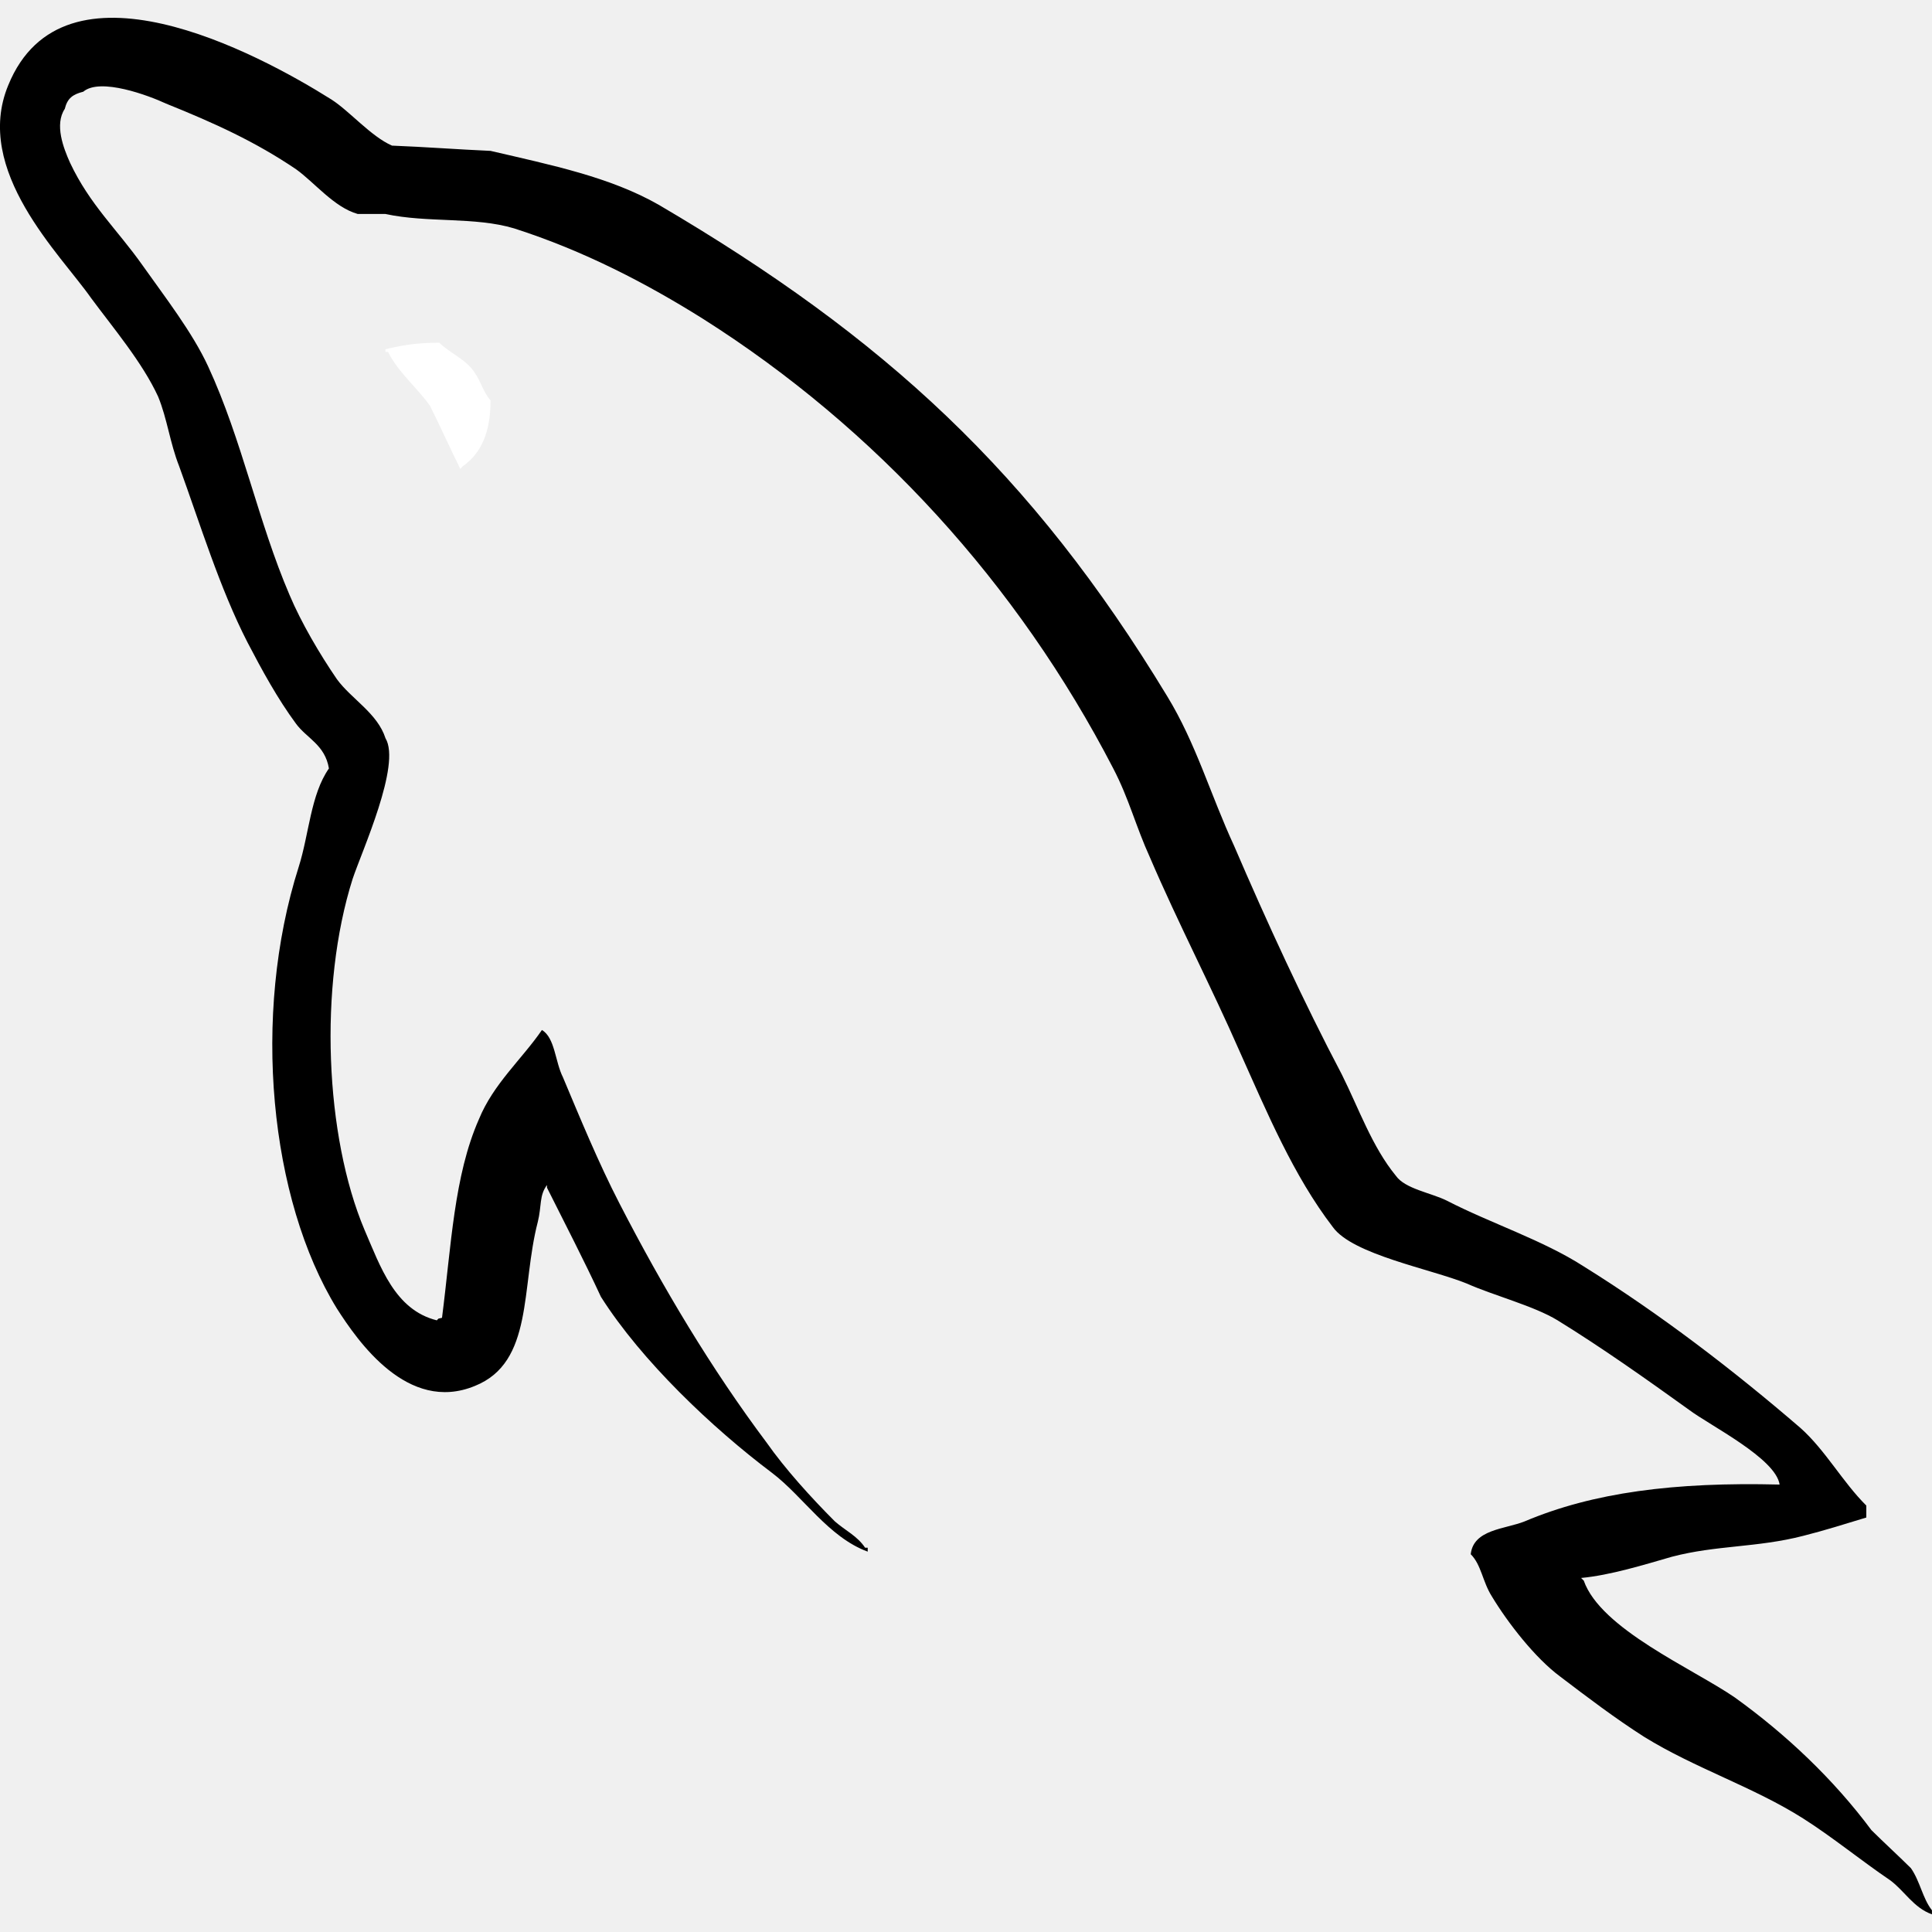
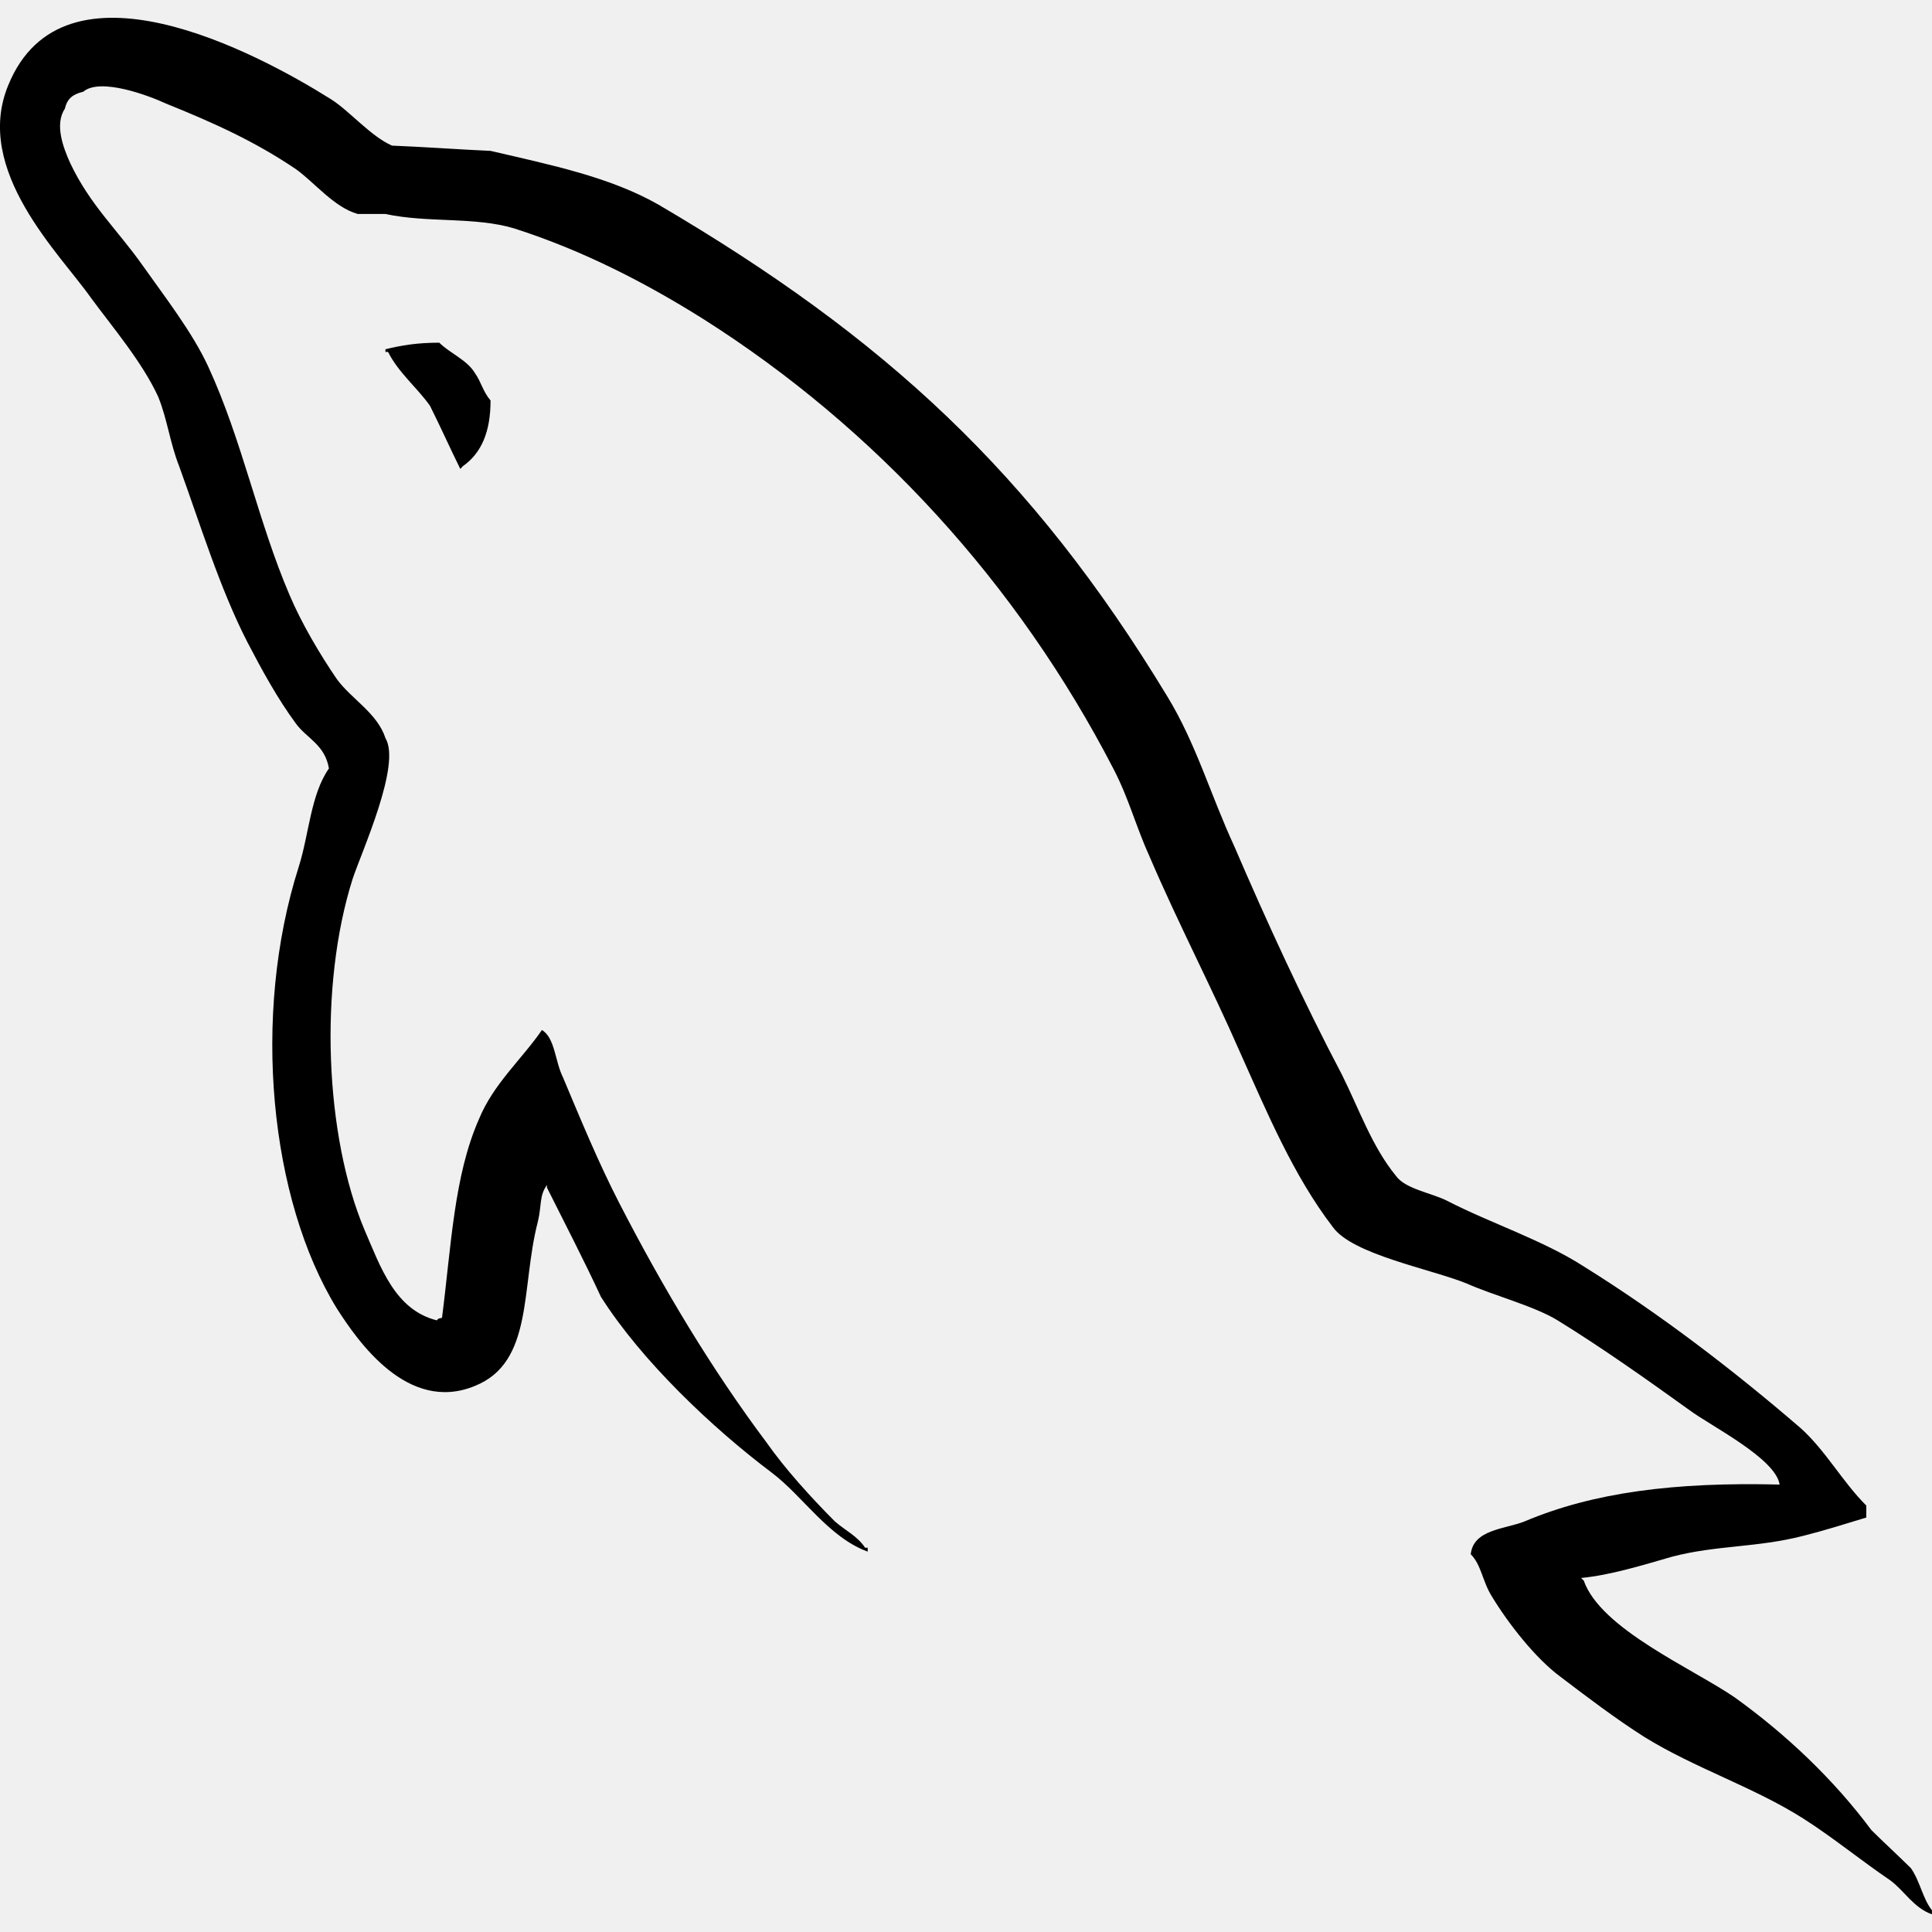
<svg xmlns="http://www.w3.org/2000/svg" viewBox="0 0 32 32">
  <g clip-path="url(#clip0_50_2954)">
-     <path fill-rule="evenodd" clip-rule="evenodd" d="M7.276 5.676C6.907 5.676 6.647 5.72 6.384 5.785V5.829H6.427C6.603 6.177 6.907 6.417 7.123 6.723C7.297 7.071 7.451 7.417 7.624 7.767C7.645 7.744 7.667 7.721 7.667 7.721C7.973 7.505 8.125 7.156 8.125 6.633C7.995 6.48 7.973 6.329 7.864 6.176C7.733 5.959 7.451 5.851 7.276 5.676Z" fill="white" />
+     <path fill-rule="evenodd" clip-rule="evenodd" d="M7.276 5.676C6.907 5.676 6.647 5.72 6.384 5.785V5.829H6.427C6.603 6.177 6.907 6.417 7.123 6.723C7.297 7.071 7.451 7.417 7.624 7.767C7.645 7.744 7.667 7.721 7.667 7.721C7.973 7.505 8.125 7.156 8.125 6.633C7.995 6.48 7.973 6.329 7.864 6.176C7.733 5.959 7.451 5.851 7.276 5.676Z" />
    <path fill-rule="evenodd" clip-rule="evenodd" d="M29.476 24.589C27.733 24.545 26.385 24.72 25.253 25.199C24.927 25.329 24.405 25.329 24.36 25.743C24.535 25.916 24.556 26.199 24.709 26.44C24.971 26.875 25.425 27.461 25.84 27.768C26.297 28.116 26.755 28.463 27.233 28.768C28.081 29.292 29.04 29.596 29.865 30.119C30.345 30.423 30.823 30.815 31.304 31.141C31.543 31.315 31.693 31.599 31.999 31.707V31.64C31.845 31.445 31.803 31.161 31.651 30.943C31.433 30.727 31.215 30.529 30.997 30.313C30.365 29.464 29.581 28.725 28.735 28.116C28.037 27.636 26.513 26.983 26.232 26.18C26.232 26.18 26.209 26.157 26.188 26.136C26.667 26.092 27.233 25.917 27.691 25.785C28.429 25.591 29.104 25.635 29.865 25.439C30.215 25.351 30.563 25.241 30.912 25.135V24.937C30.519 24.547 30.237 24.023 29.823 23.653C28.713 22.696 27.493 21.761 26.232 20.976C25.556 20.54 24.685 20.259 23.967 19.888C23.707 19.757 23.272 19.693 23.119 19.473C22.727 18.995 22.508 18.364 22.225 17.797C21.595 16.601 20.984 15.275 20.441 14.011C20.049 13.163 19.811 12.315 19.332 11.531C17.089 7.831 14.652 5.589 10.909 3.391C10.105 2.933 9.148 2.737 8.125 2.499C7.58 2.475 7.037 2.433 6.493 2.412C6.144 2.259 5.795 1.845 5.491 1.649C4.249 0.867 1.052 -0.831 0.137 1.411C-0.451 2.827 1.008 4.219 1.509 4.937C1.879 5.437 2.359 6.004 2.619 6.569C2.771 6.939 2.813 7.331 2.967 7.721C3.315 8.679 3.64 9.745 4.099 10.639C4.337 11.096 4.599 11.576 4.903 11.987C5.079 12.228 5.383 12.335 5.448 12.728C5.144 13.163 5.12 13.816 4.947 14.36C4.164 16.82 4.468 19.867 5.579 21.672C5.927 22.216 6.753 23.413 7.864 22.956C8.843 22.565 8.625 21.324 8.908 20.237C8.973 19.975 8.929 19.801 9.06 19.628V19.672C9.364 20.28 9.669 20.867 9.953 21.479C10.628 22.544 11.803 23.655 12.784 24.393C13.305 24.787 13.719 25.46 14.372 25.7V25.635H14.329C14.199 25.44 14.003 25.352 13.829 25.2C13.437 24.808 13.003 24.329 12.697 23.893C11.784 22.675 10.977 21.325 10.26 19.932C9.911 19.256 9.607 18.516 9.324 17.843C9.193 17.583 9.193 17.189 8.976 17.06C8.648 17.539 8.171 17.952 7.932 18.539C7.519 19.476 7.475 20.629 7.321 21.827C7.235 21.849 7.279 21.827 7.235 21.869C6.539 21.696 6.3 20.977 6.037 20.369C5.385 18.823 5.275 16.341 5.841 14.556C5.993 14.1 6.648 12.664 6.385 12.228C6.252 11.812 5.817 11.576 5.579 11.248C5.296 10.835 4.989 10.313 4.796 9.855C4.273 8.636 4.011 7.287 3.447 6.068C3.185 5.501 2.727 4.913 2.359 4.392C1.944 3.804 1.487 3.391 1.16 2.695C1.052 2.455 0.9 2.063 1.073 1.803C1.116 1.628 1.204 1.563 1.379 1.519C1.66 1.28 2.467 1.584 2.748 1.715C3.555 2.04 4.229 2.347 4.903 2.803C5.208 3.021 5.535 3.435 5.925 3.544H6.383C7.079 3.695 7.863 3.587 8.516 3.783C9.668 4.152 10.713 4.696 11.649 5.284C14.5 7.091 16.851 9.66 18.439 12.728C18.7 13.228 18.811 13.685 19.049 14.207C19.507 15.276 20.073 16.364 20.529 17.407C20.987 18.429 21.423 19.473 22.076 20.324C22.401 20.78 23.708 21.02 24.296 21.26C24.731 21.455 25.405 21.629 25.797 21.868C26.537 22.324 27.276 22.848 27.973 23.349C28.321 23.611 29.411 24.153 29.476 24.589Z" />
  </g>
  <defs>
    <clipPath id="clip0_50_2954">
      <rect width="32" height="32" />
    </clipPath>
  </defs>
</svg>
